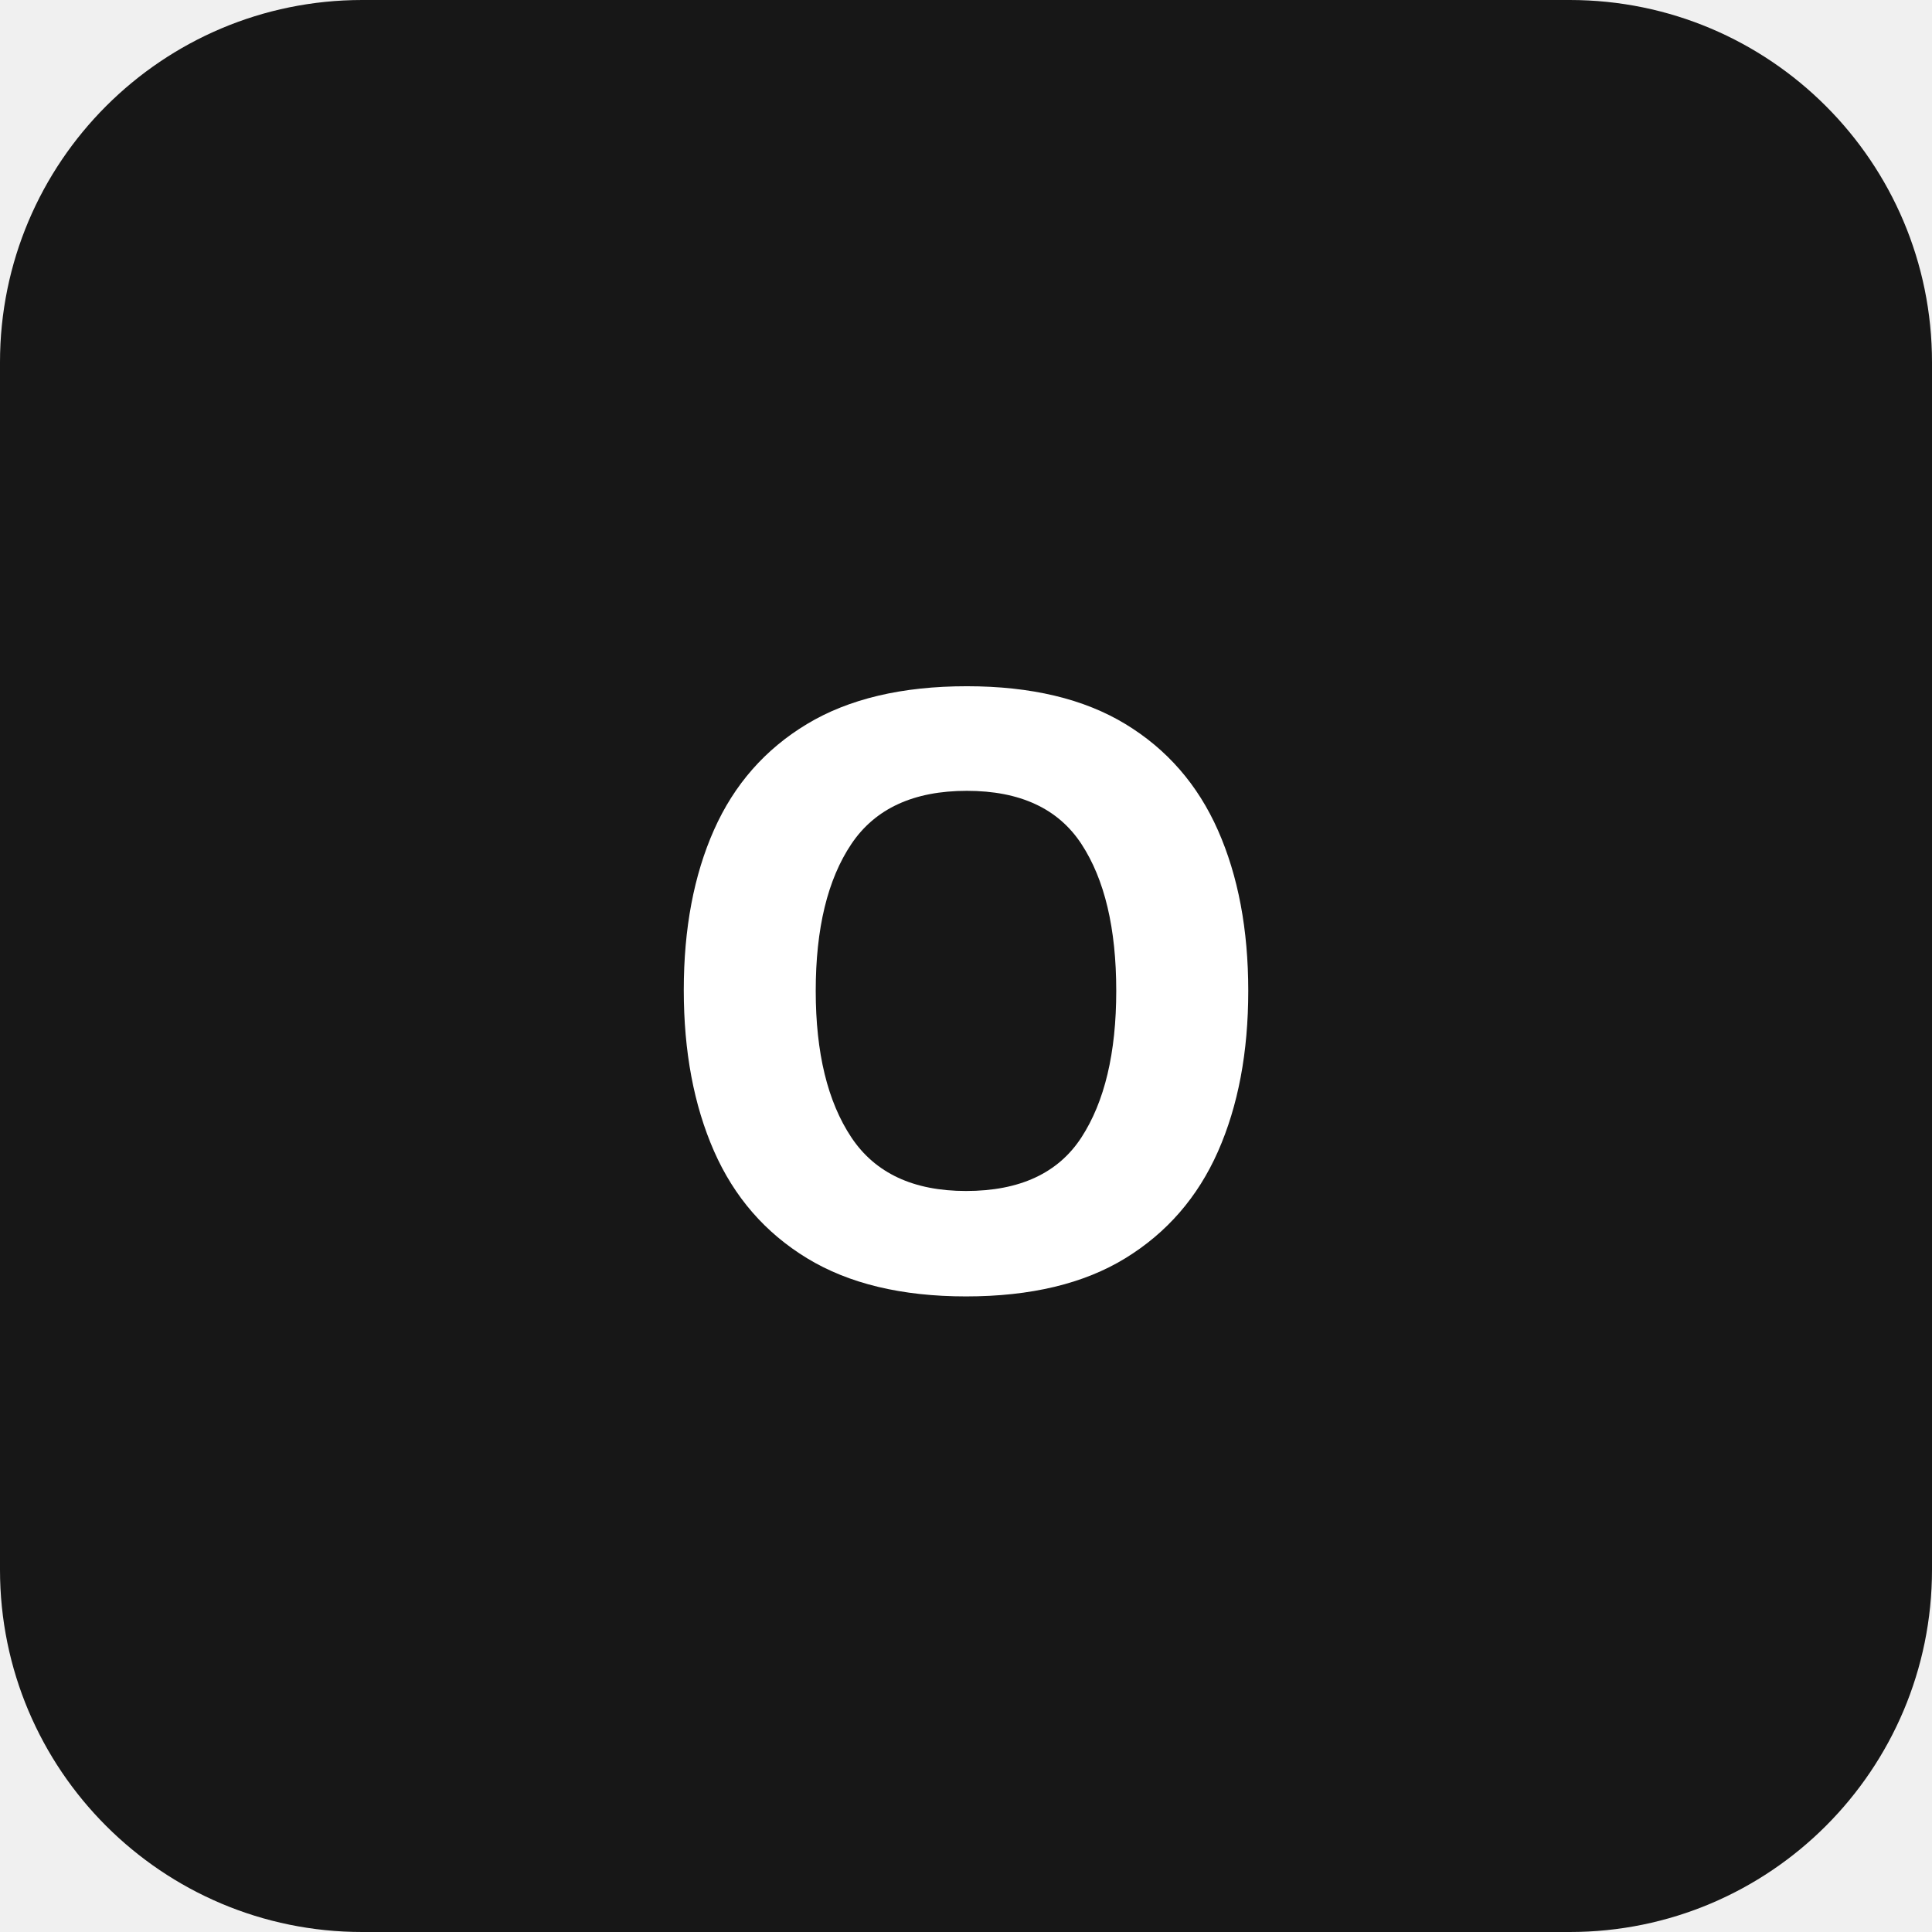
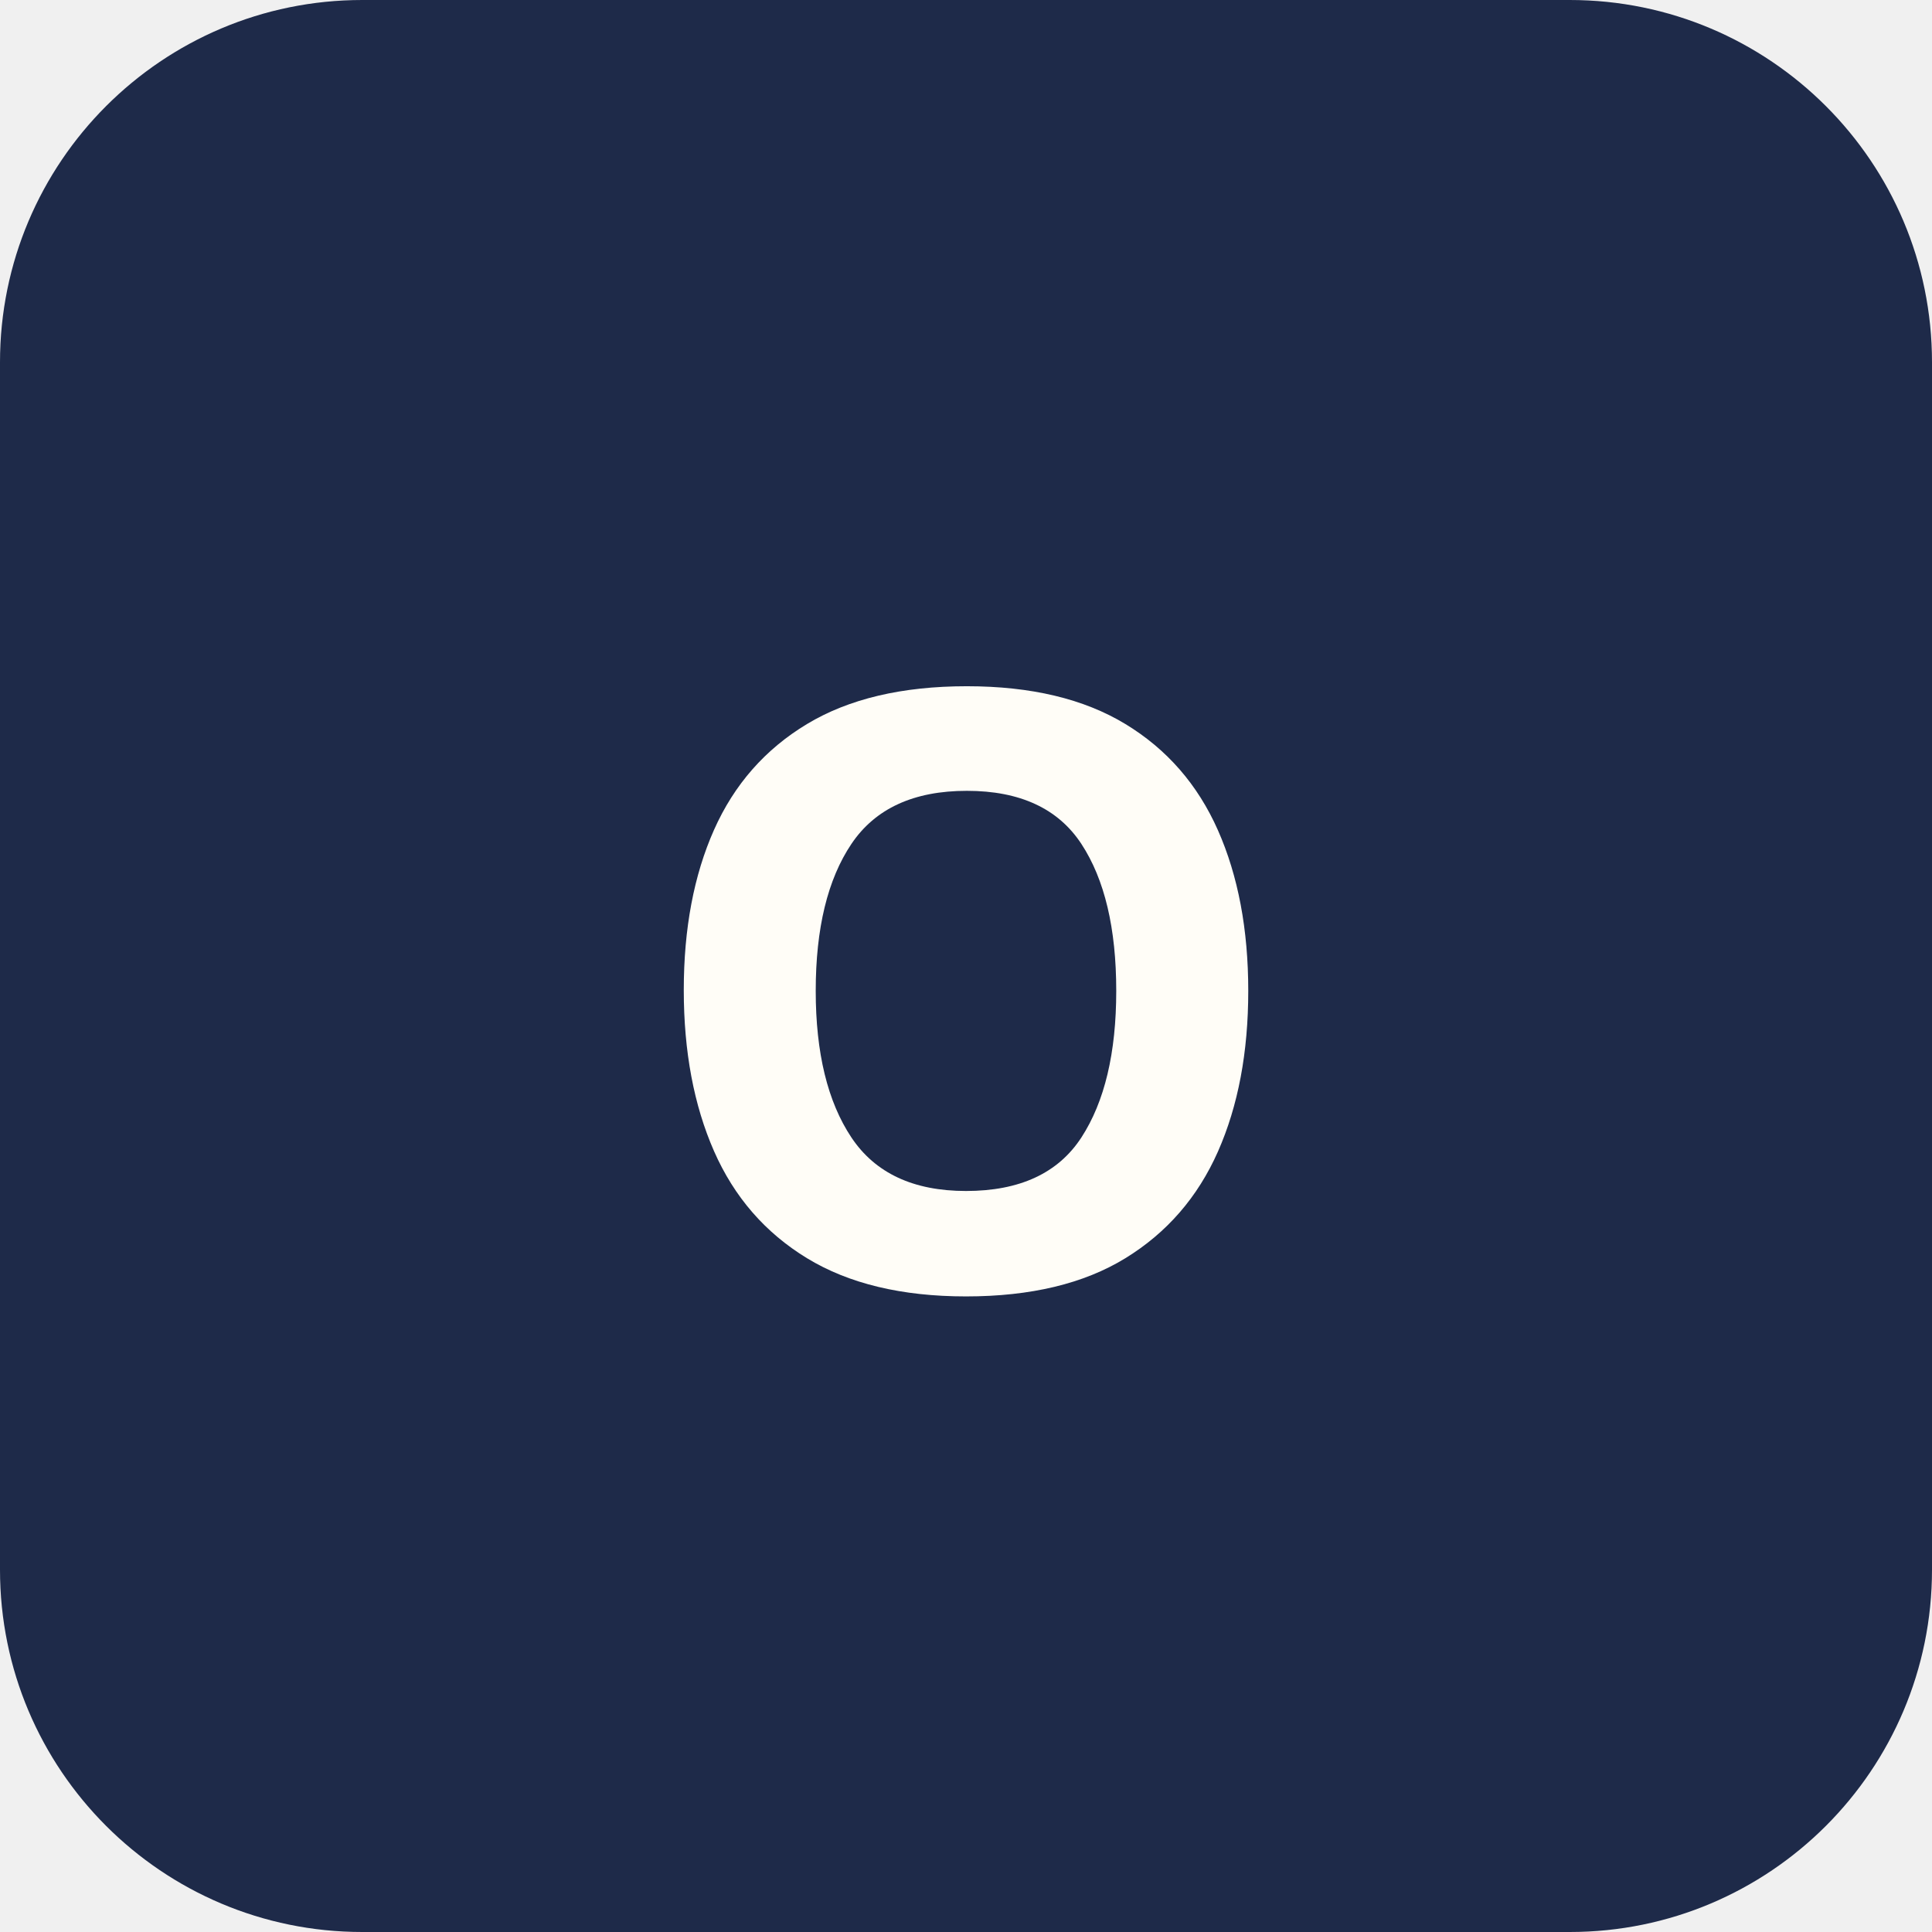
<svg xmlns="http://www.w3.org/2000/svg" viewBox="0 0 512 512">
-   <rect width="512" height="512" rx="96" fill="#171717" />
-   <text x="50%" y="50%" dominant-baseline="central" text-anchor="middle" font-family="system-ui, sans-serif" font-size="220" font-weight="700" fill="#ffffff">O</text>
+   <rect width="512" height="512" rx="96" fill="#1e2a49" />
+   <text x="50%" y="50%" dominant-baseline="central" text-anchor="middle" font-family="system-ui, sans-serif" font-size="220" font-weight="700" fill="#fffdf7">O</text>
</svg>
